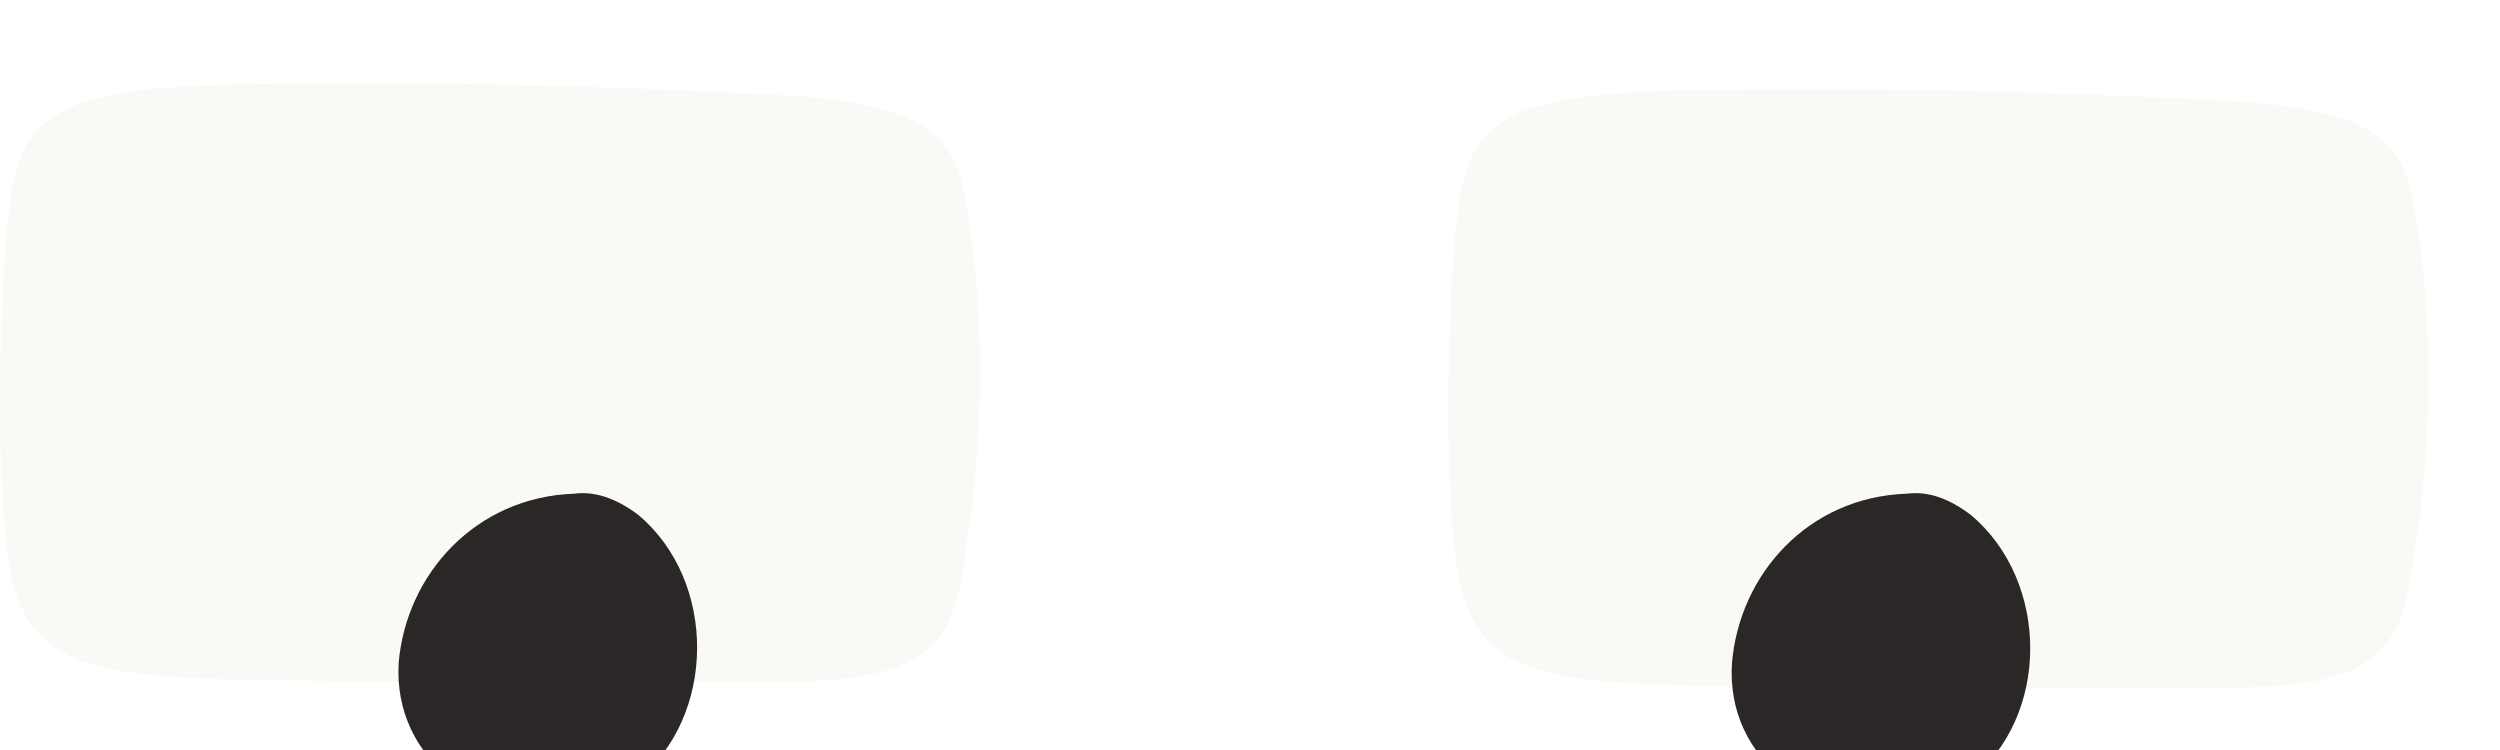
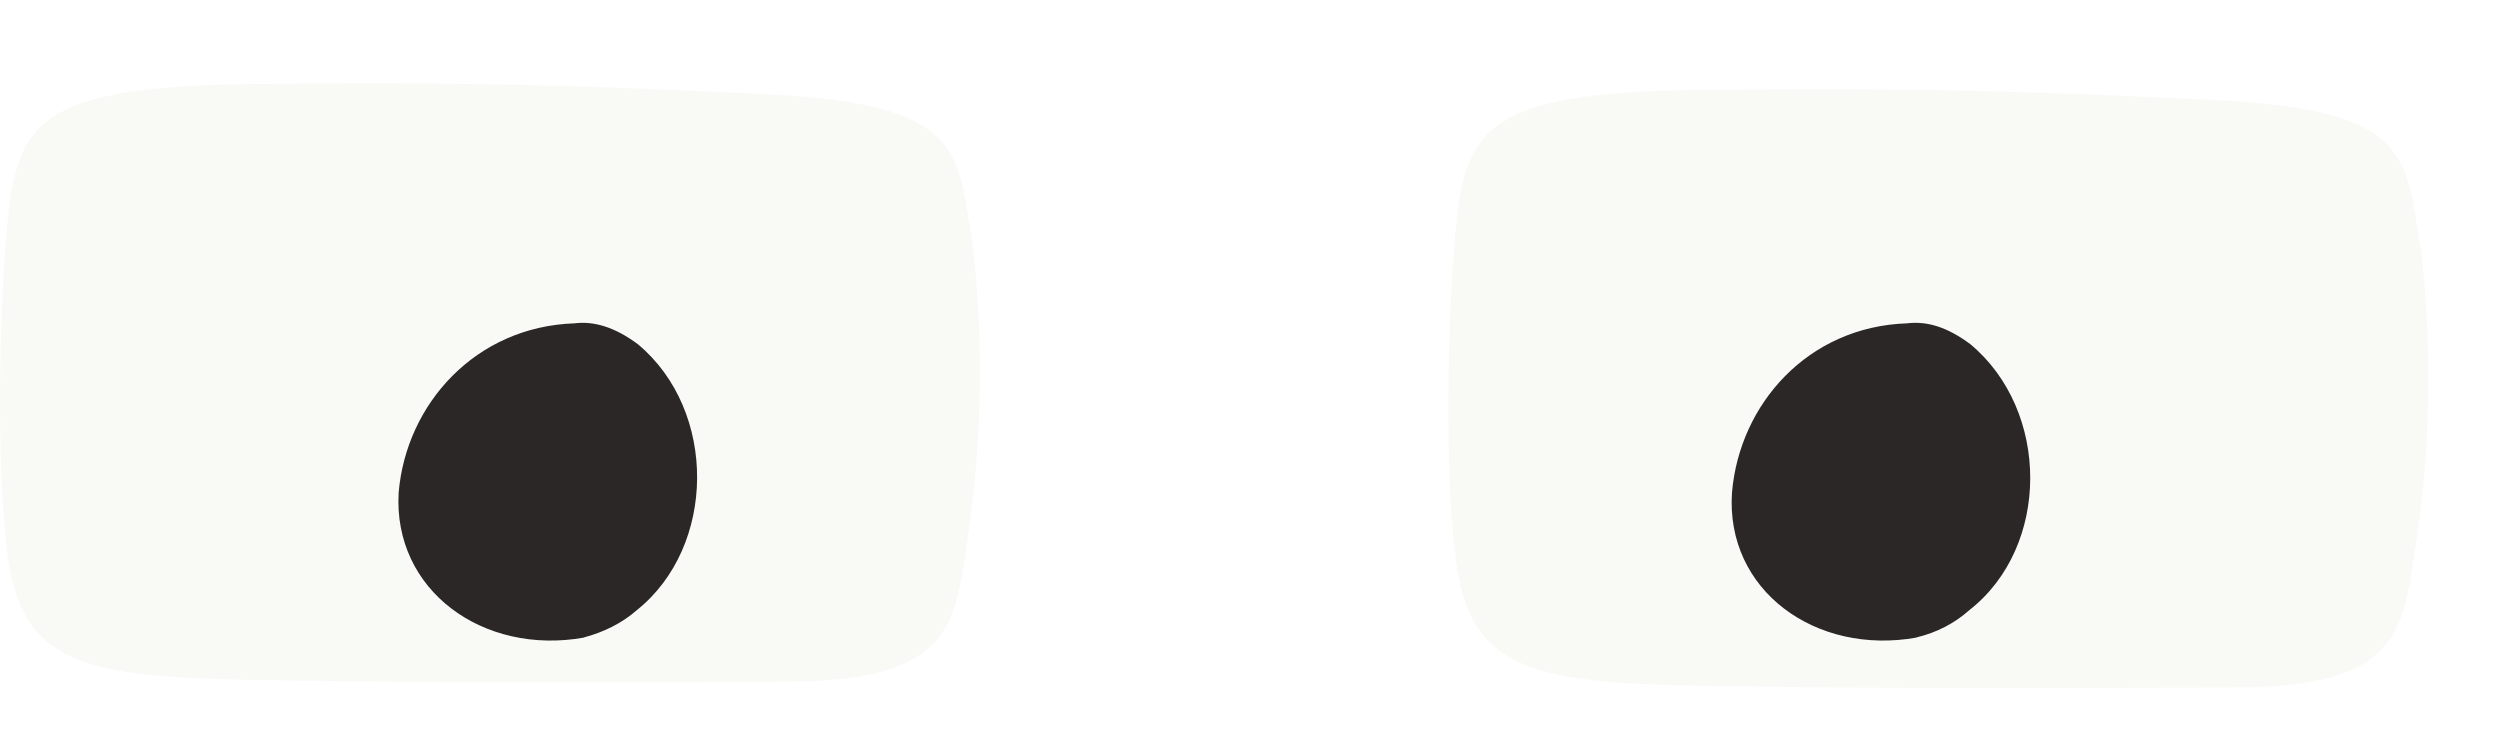
<svg xmlns="http://www.w3.org/2000/svg" viewBox="389 2 30 9">
  <path d="M389.075 8.519C388.955 7.429 388.995 5.729 389.085 4.719C389.205 3.469 389.435 3.039 392.035 3.009C393.435 2.999 395.095 2.969 398.325 3.139C400.415 3.249 400.495 3.769 400.635 4.709C400.755 5.389 400.845 6.909 400.625 8.359C400.465 9.449 400.485 10.168 398.485 10.178C396.495 10.188 394.425 10.198 392.025 10.159C389.935 10.118 389.215 9.959 389.075 8.519Z" fill="#F9F9F6" />
  <path d="M406.455 8.589C406.335 7.499 406.375 5.799 406.465 4.789C406.585 3.539 406.815 3.109 409.415 3.079C410.815 3.069 412.455 3.039 415.705 3.209C417.795 3.319 417.875 3.839 418.015 4.779C418.135 5.459 418.225 6.979 418.005 8.429C417.835 9.519 417.865 10.239 415.865 10.249C413.815 10.259 411.805 10.269 409.405 10.229C407.315 10.189 406.595 10.029 406.455 8.589Z" fill="#F9F9F6" />
-   <path d="M 412.004 11.694 C 410.784 11.914 409.704 11.124 409.784 9.954 C 409.874 8.894 410.694 7.964 411.884 7.924 C 412.134 7.894 412.374 7.974 412.644 8.174 C 413.604 8.974 413.604 10.604 412.634 11.364 C 412.454 11.524 412.244 11.634 411.994 11.694 412.004 Z" fill="#2B2727" />
-   <path d="M 396.014 11.694 C 394.794 11.914 393.714 11.124 393.784 9.954 C 393.874 8.894 394.704 7.964 395.894 7.924 C 396.134 7.894 396.384 7.974 396.654 8.174 C 397.614 8.974 397.594 10.604 396.644 11.364 C 396.464 11.524 396.234 11.634 396.004 11.694 396.014 Z" fill="#2B2727" />
+   <path d="M 412.004 9.650 C 410.784 9.870 409.704 9.080 409.784 7.910 C 409.874 6.850 410.694 5.920 411.884 5.880 C 412.134 5.850 412.374 5.930 412.644 6.130 C 413.604 6.930 413.604 8.560 412.634 9.320 C 412.454 9.480 412.244 9.590 411.994 9.650 412.004 Z" fill="#2B2727" />
+   <path d="M 396.014 9.650 C 394.794 9.870 393.714 9.080 393.784 7.910 C 393.874 6.850 394.704 5.920 395.894 5.880 C 396.134 5.850 396.384 5.930 396.654 6.130 C 397.614 6.930 397.594 8.560 396.644 9.320 C 396.464 9.480 396.234 9.590 396.004 9.650 396.014 Z" fill="#2B2727" />
</svg>
